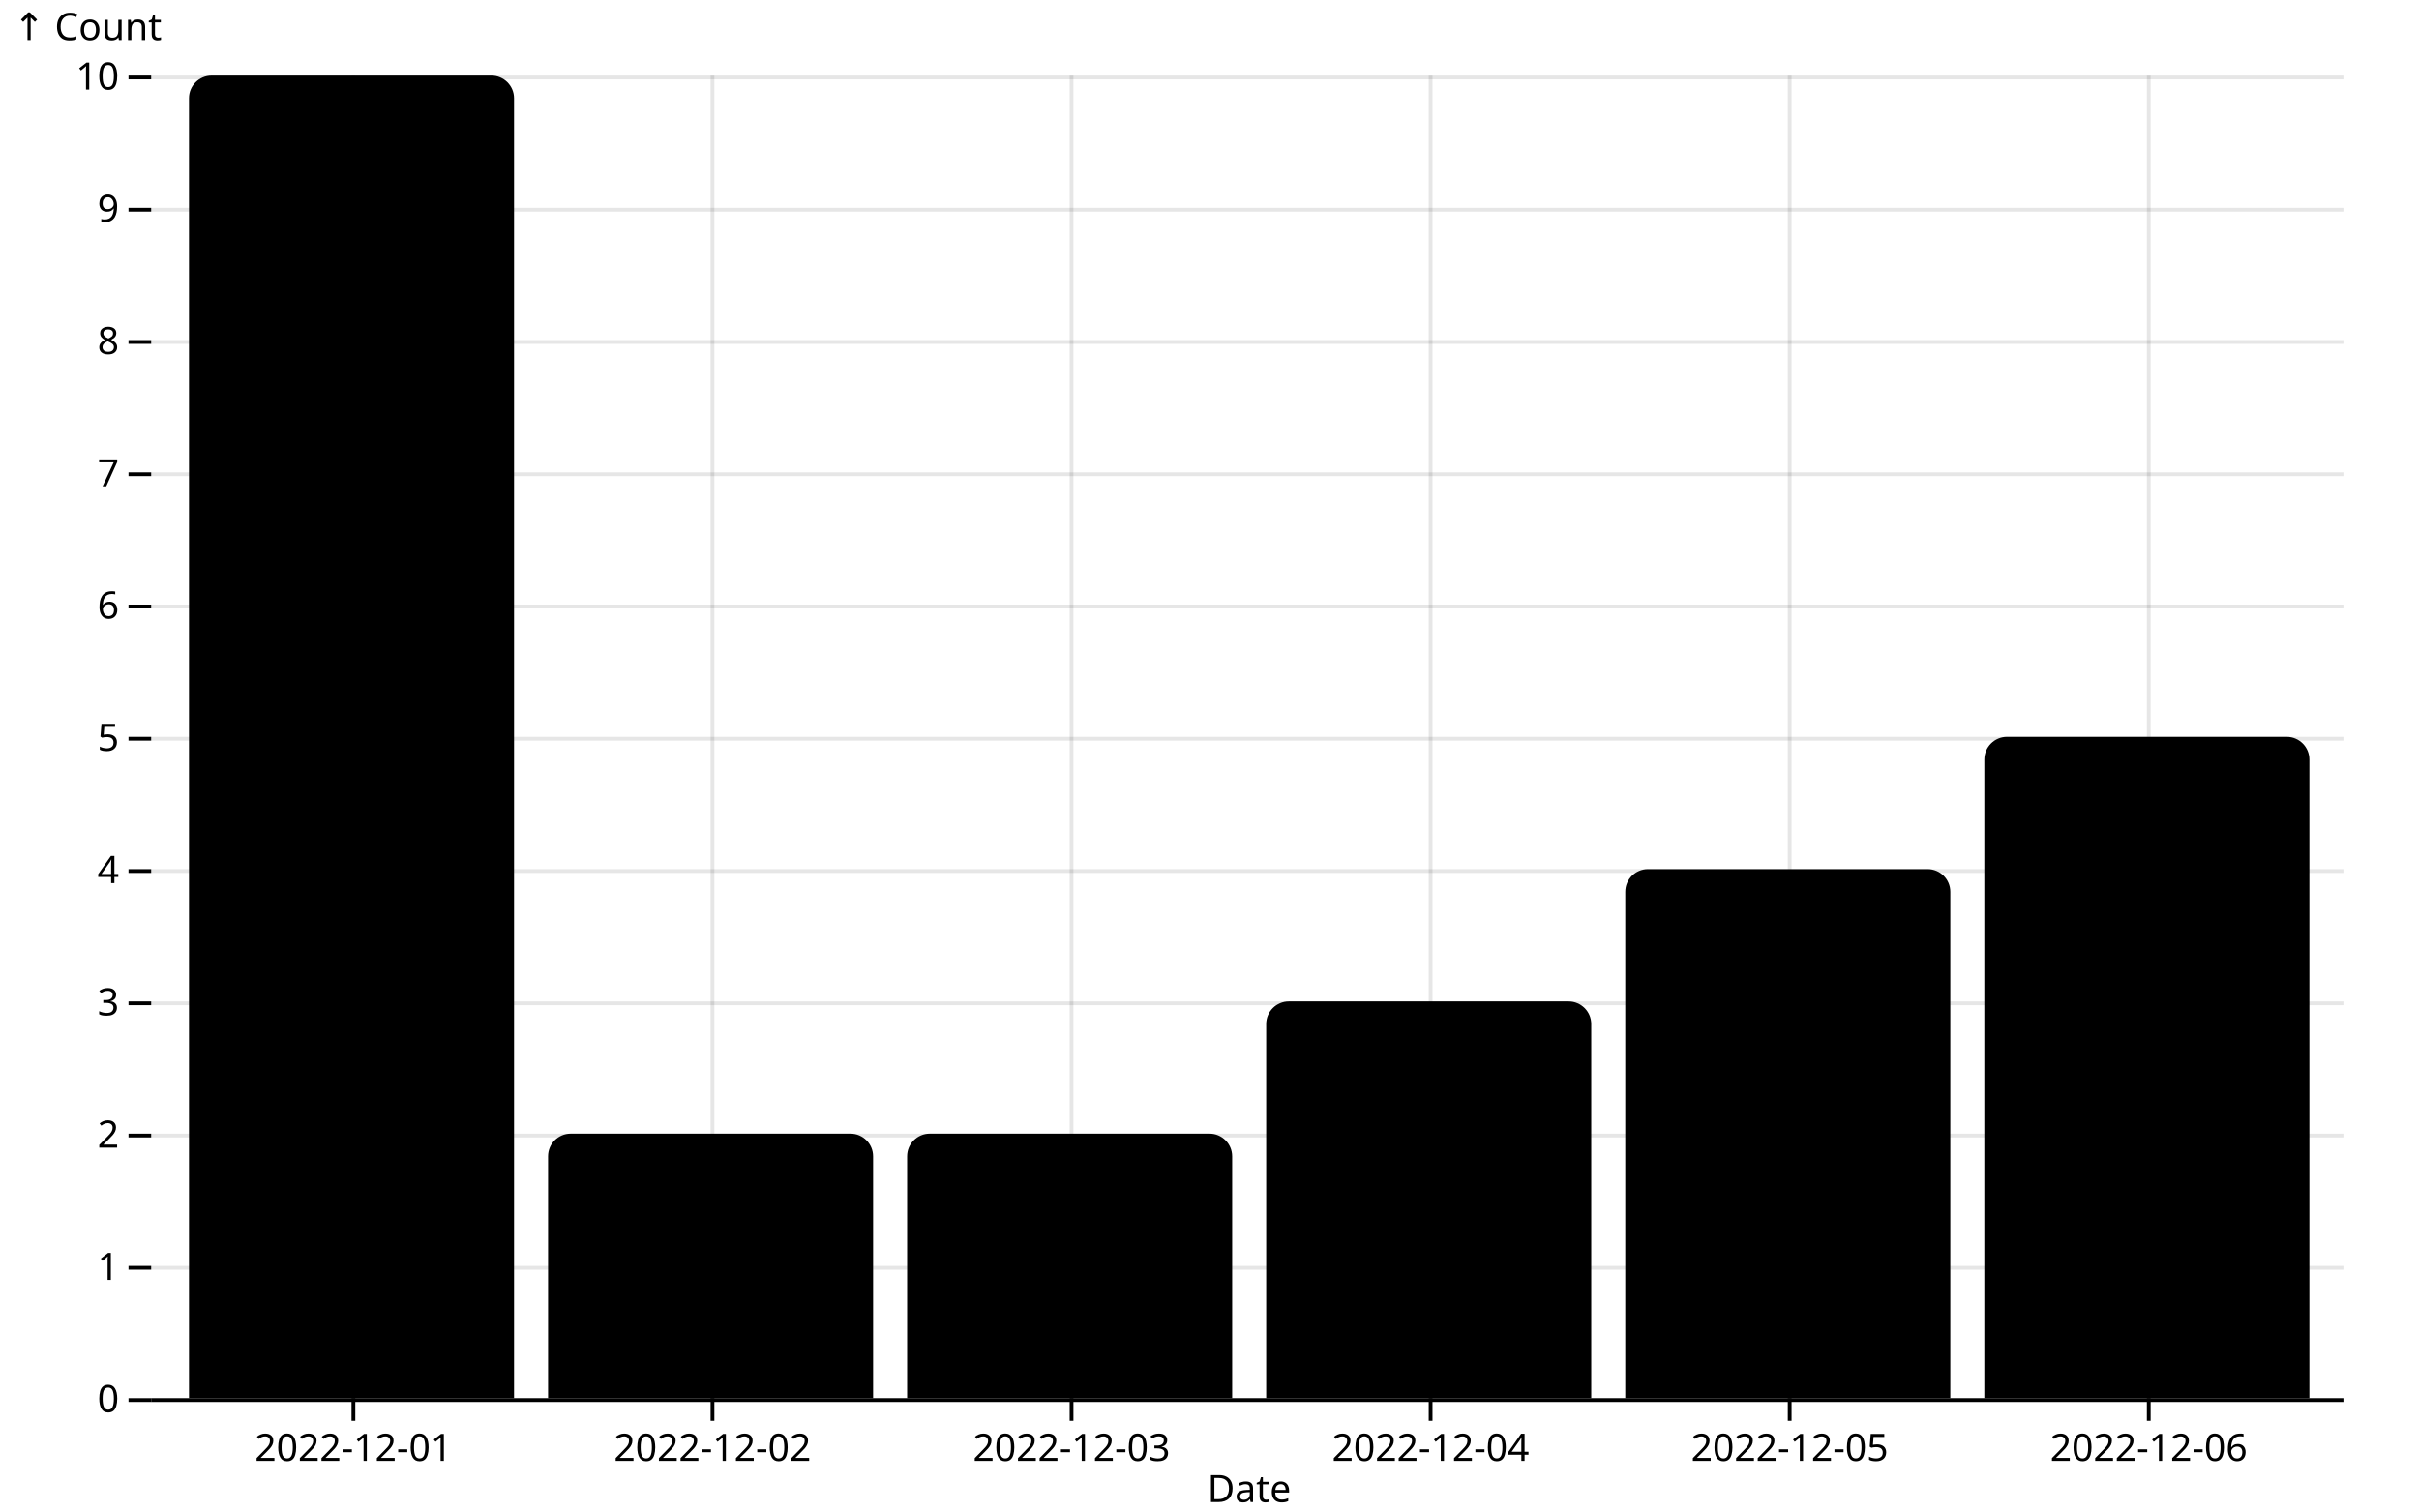
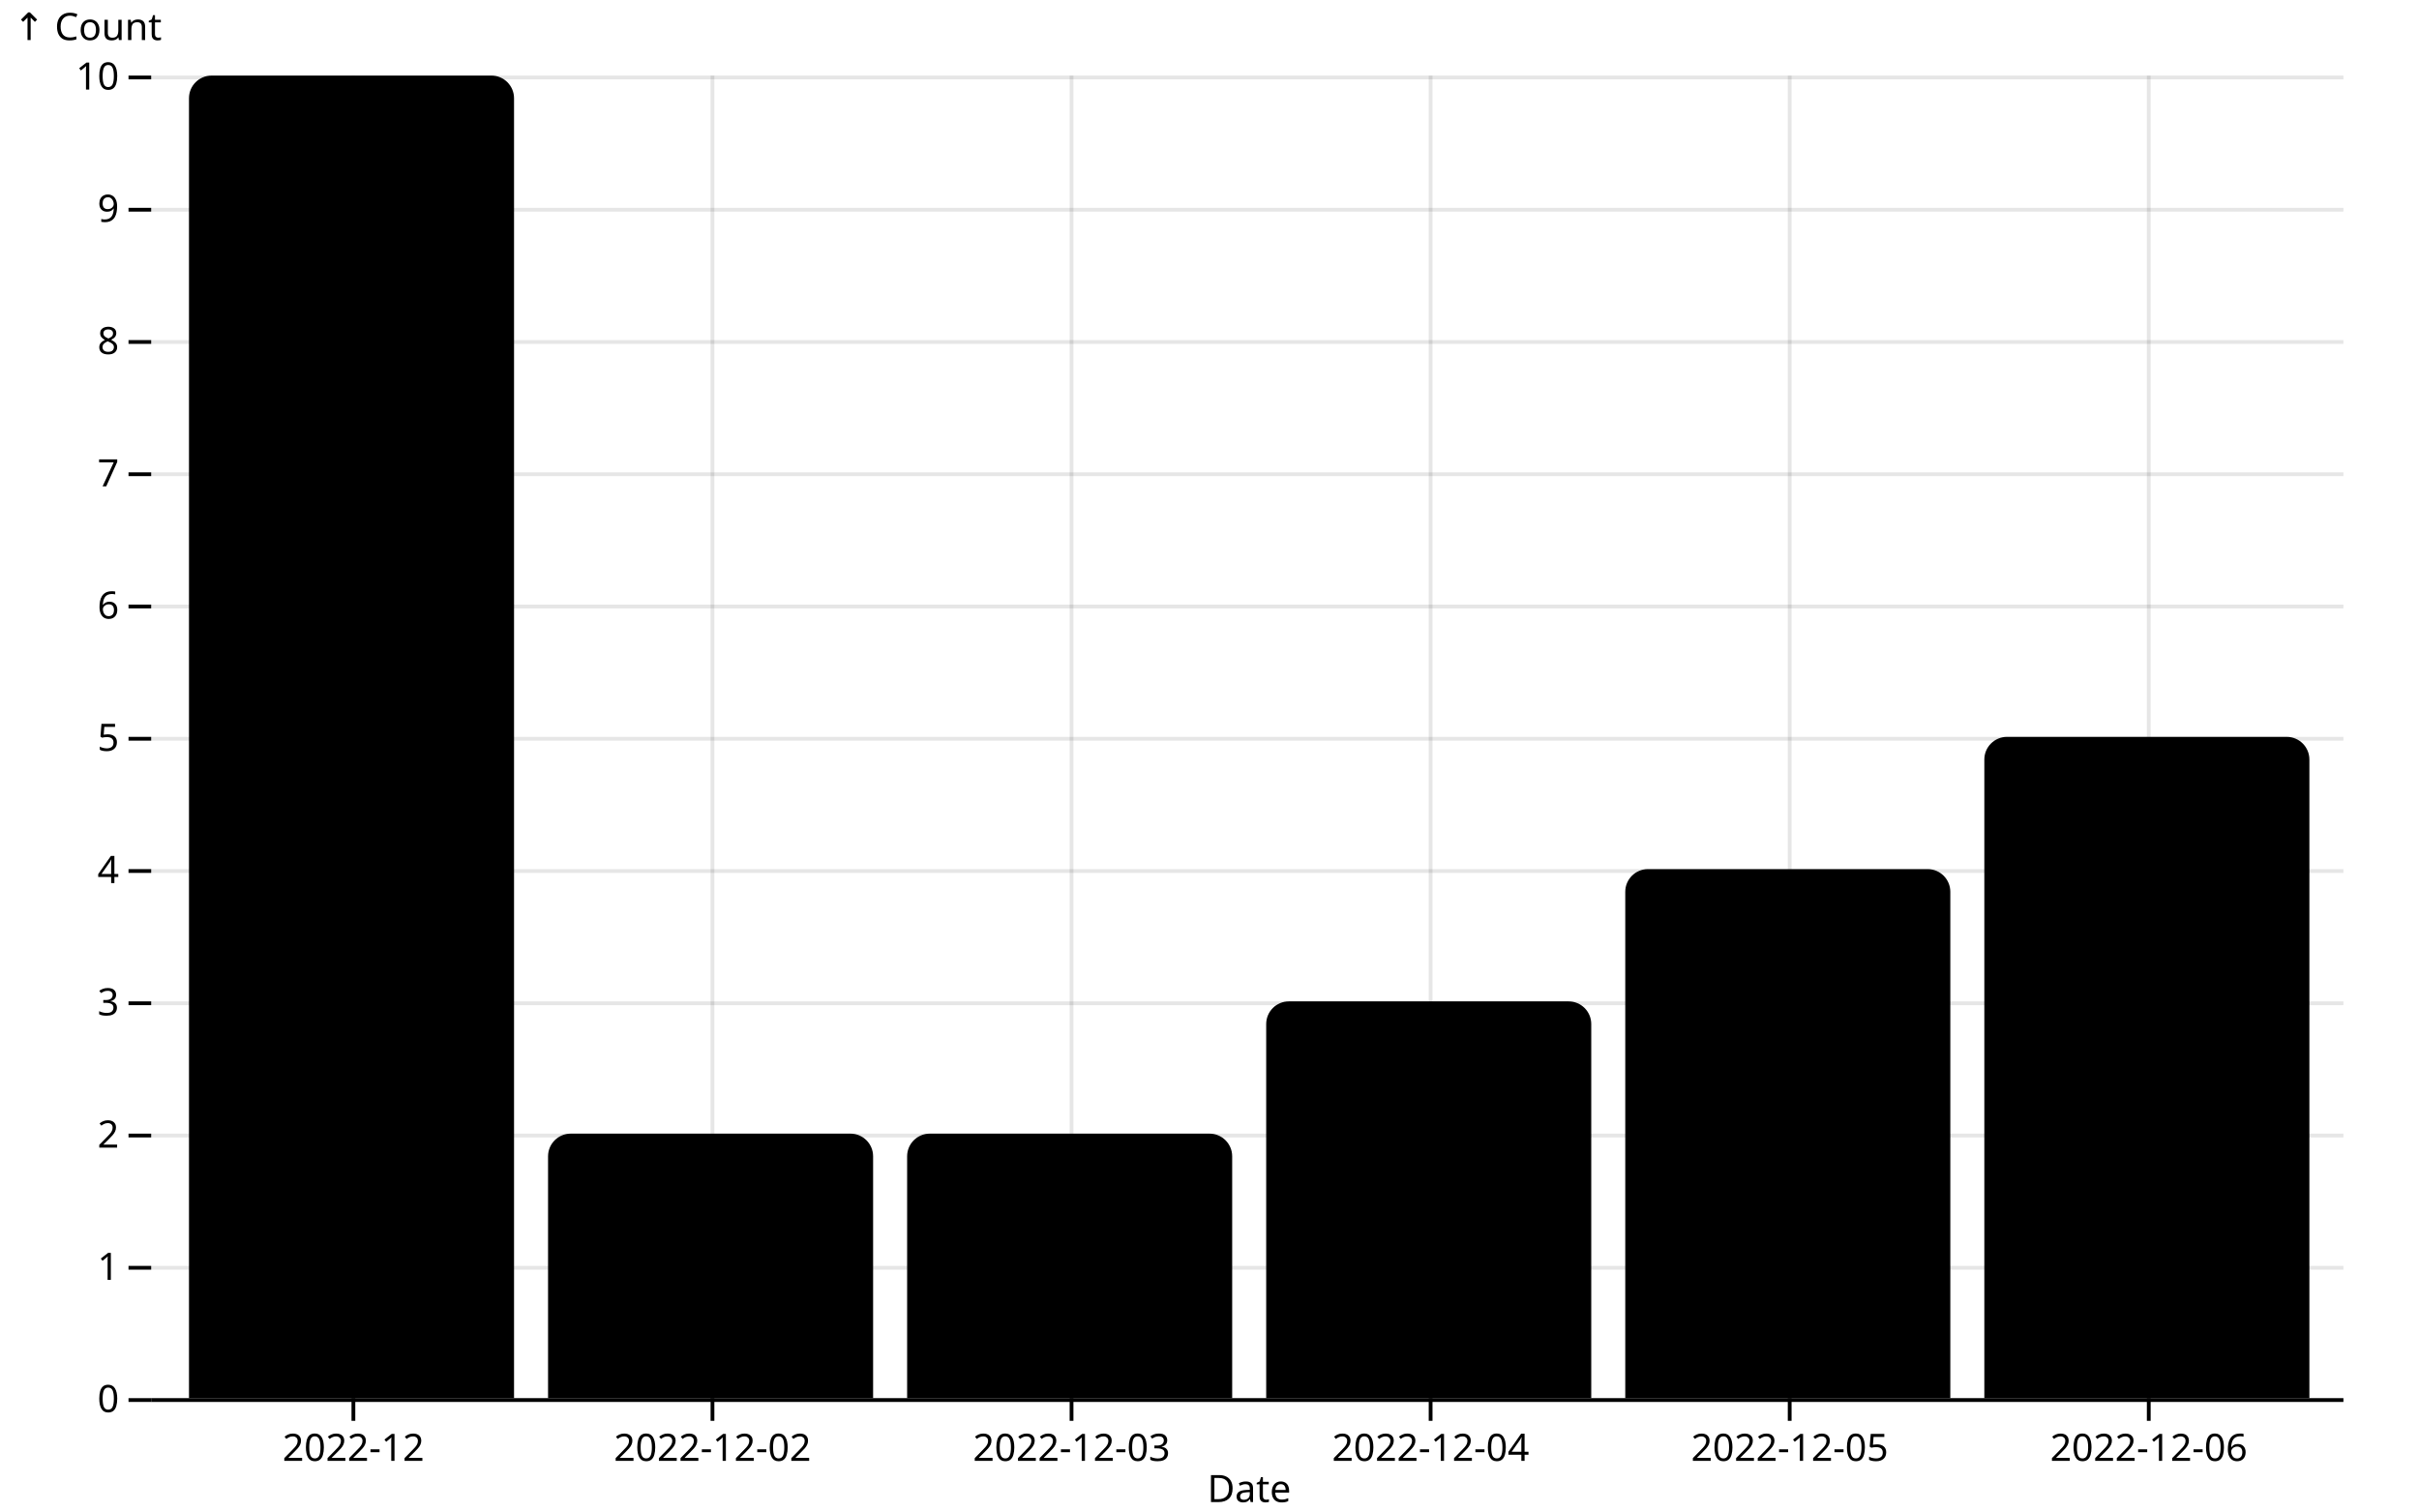
<svg xmlns="http://www.w3.org/2000/svg" class="plot" fill="currentColor" font-family="system-ui, sans-serif" font-size="10" text-anchor="middle" width="640" height="400" viewBox="0 0 640 400">
  <style>
    .plot {
      display: block;
      background: white;
      height: auto;
      height: intrinsic;
      max-width: 100%;
    }

    .plot text,
    .plot tspan {
      white-space: pre;
    }
  </style>
  <g aria-label="y-grid" stroke="currentColor" stroke-opacity="0.1" transform="translate(0,0.5)">
    <line x1="40" x2="620" y1="370" y2="370" />
    <line x1="40" x2="620" y1="335" y2="335" />
    <line x1="40" x2="620" y1="300" y2="300" />
    <line x1="40" x2="620" y1="265" y2="265" />
    <line x1="40" x2="620" y1="230" y2="230" />
    <line x1="40" x2="620" y1="195" y2="195" />
    <line x1="40" x2="620" y1="160" y2="160" />
    <line x1="40" x2="620" y1="125" y2="125" />
    <line x1="40" x2="620" y1="90" y2="90" />
    <line x1="40" x2="620" y1="55" y2="55" />
    <line x1="40" x2="620" y1="20" y2="20" />
  </g>
  <g aria-label="y-axis tick" fill="none" stroke="currentColor" transform="translate(0,0.5)">
    <path transform="translate(40,370)" d="M0,0L-6,0" />
    <path transform="translate(40,335)" d="M0,0L-6,0" />
    <path transform="translate(40,300)" d="M0,0L-6,0" />
    <path transform="translate(40,265)" d="M0,0L-6,0" />
    <path transform="translate(40,230)" d="M0,0L-6,0" />
    <path transform="translate(40,195)" d="M0,0L-6,0" />
    <path transform="translate(40,160)" d="M0,0L-6,0" />
    <path transform="translate(40,125)" d="M0,0L-6,0" />
    <path transform="translate(40,90)" d="M0,0L-6,0" />
    <path transform="translate(40,55)" d="M0,0L-6,0" />
    <path transform="translate(40,20)" d="M0,0L-6,0" />
  </g>
  <g aria-label="y-axis tick label" text-anchor="end" font-variant="tabular-nums" transform="translate(-8.5,0.5)">
    <text y="0.32em" transform="translate(40,370)">0</text>
    <text y="0.32em" transform="translate(40,335)">1</text>
    <text y="0.32em" transform="translate(40,300)">2</text>
    <text y="0.32em" transform="translate(40,265)">3</text>
    <text y="0.32em" transform="translate(40,230)">4</text>
    <text y="0.32em" transform="translate(40,195)">5</text>
    <text y="0.32em" transform="translate(40,160)">6</text>
    <text y="0.32em" transform="translate(40,125)">7</text>
    <text y="0.32em" transform="translate(40,90)">8</text>
    <text y="0.32em" transform="translate(40,55)">9</text>
    <text y="0.32em" transform="translate(40,20)">10</text>
  </g>
  <g aria-label="y-axis label" text-anchor="start" transform="translate(-36.5,-16.5)">
    <text y="0.71em" transform="translate(40,20)">↑ Count</text>
  </g>
  <g aria-label="x-grid" stroke="currentColor" stroke-opacity="0.1" transform="translate(43.5,0)">
    <line x1="50" x2="50" y1="20" y2="370" />
    <line x1="145" x2="145" y1="20" y2="370" />
    <line x1="240" x2="240" y1="20" y2="370" />
    <line x1="335" x2="335" y1="20" y2="370" />
    <line x1="430" x2="430" y1="20" y2="370" />
    <line x1="525" x2="525" y1="20" y2="370" />
  </g>
  <g aria-label="x-axis tick" fill="none" stroke="currentColor" transform="translate(43.5,0)">
    <path transform="translate(50,370)" d="M0,0L0,6" />
    <path transform="translate(145,370)" d="M0,0L0,6" />
    <path transform="translate(240,370)" d="M0,0L0,6" />
    <path transform="translate(335,370)" d="M0,0L0,6" />
    <path transform="translate(430,370)" d="M0,0L0,6" />
    <path transform="translate(525,370)" d="M0,0L0,6" />
  </g>
  <g aria-label="x-axis tick label" font-variant="tabular-nums" transform="translate(43.5,9.5)">
-     <text y="0.71em" transform="translate(50,370)">2022-12-01</text>
+     <text y="0.71em" transform="translate(50,370)">2022-12</text>
    <text y="0.71em" transform="translate(145,370)">2022-12-02</text>
    <text y="0.71em" transform="translate(240,370)">2022-12-03</text>
    <text y="0.71em" transform="translate(335,370)">2022-12-04</text>
    <text y="0.71em" transform="translate(430,370)">2022-12-05</text>
    <text y="0.71em" transform="translate(525,370)">2022-12-06</text>
  </g>
  <g aria-label="x-axis label" transform="translate(0.5,27.5)">
    <text transform="translate(330,370)">Date</text>
  </g>
  <g aria-label="rule" stroke="currentColor" transform="translate(0,0.5)">
    <line x1="40" x2="620" y1="370" y2="370" />
  </g>
  <g aria-label="bar" clip-path="url(#plot-clip-1)">
    <clipPath id="plot-clip-1">
      <rect x="40" y="20" width="580" height="350" />
    </clipPath>
    <g>
      <rect x="50" width="86" y="20" height="356" rx="6" />
      <rect x="145" width="86" y="300" height="76" rx="6" />
      <rect x="240" width="86" y="300" height="76" rx="6" />
      <rect x="335" width="86" y="265" height="111" rx="6" />
      <rect x="430" width="86" y="230" height="146" rx="6" />
      <rect x="525" width="86" y="195" height="181" rx="6" />
    </g>
  </g>
</svg>
